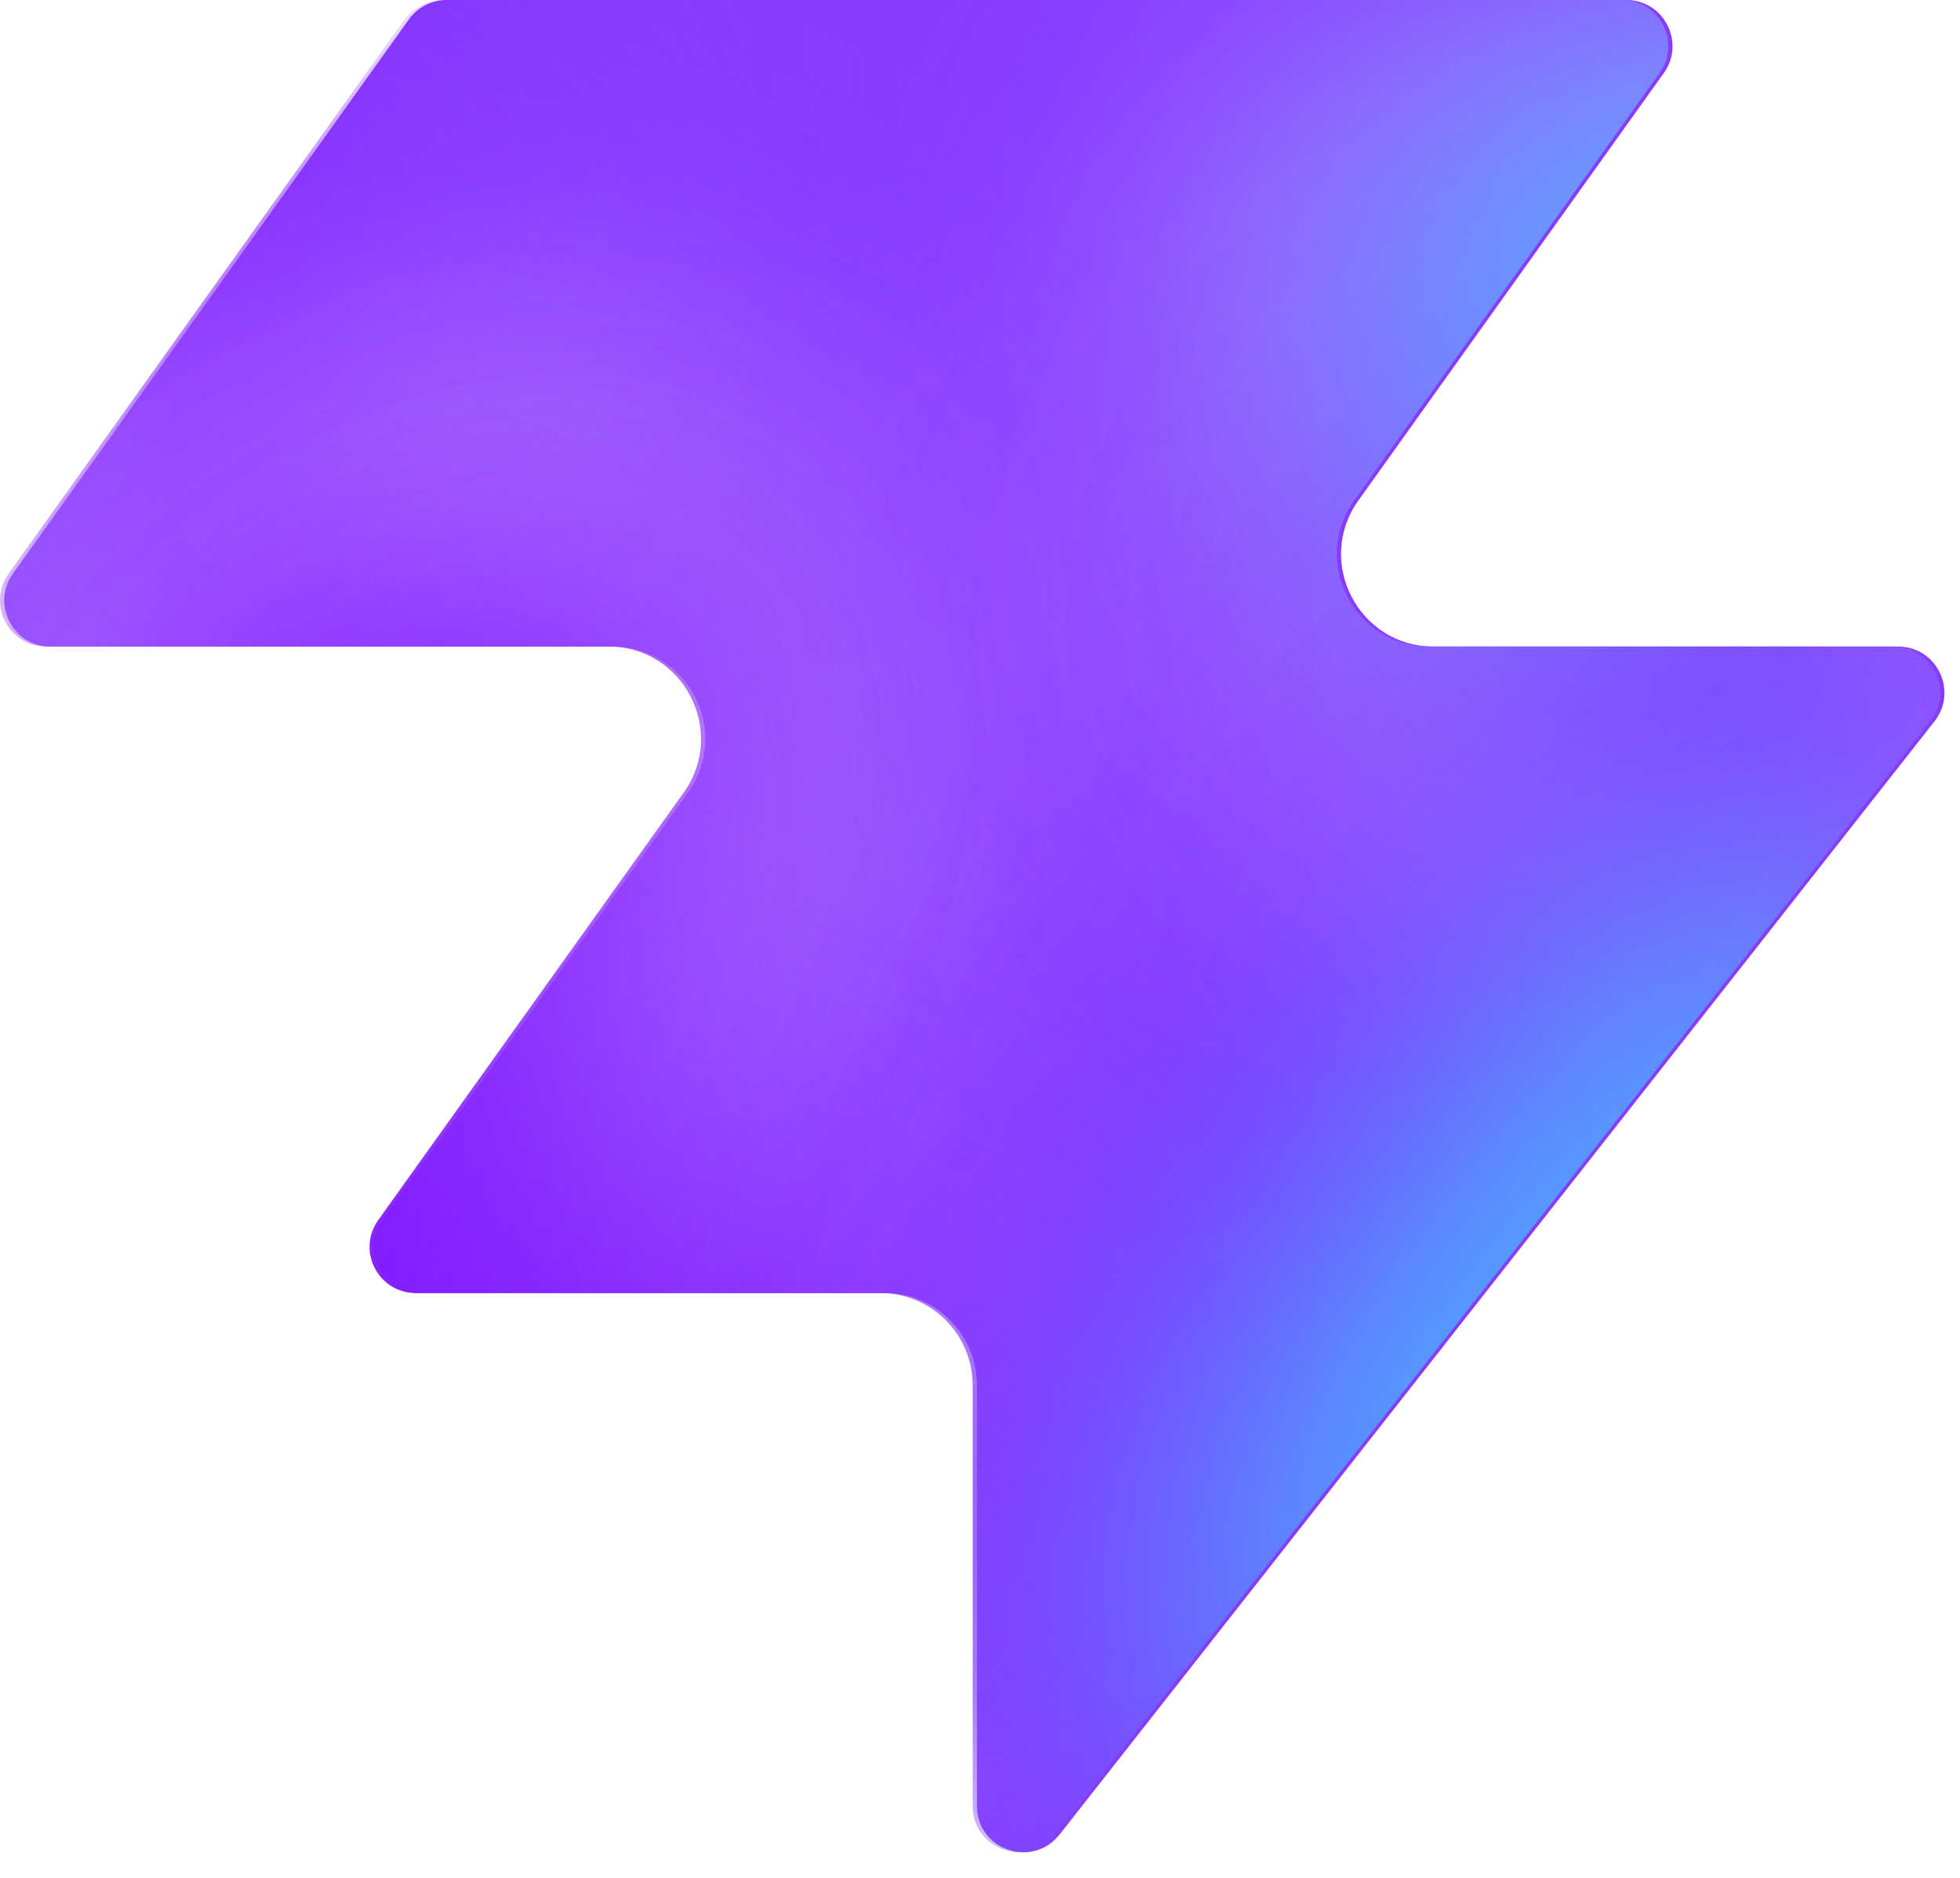
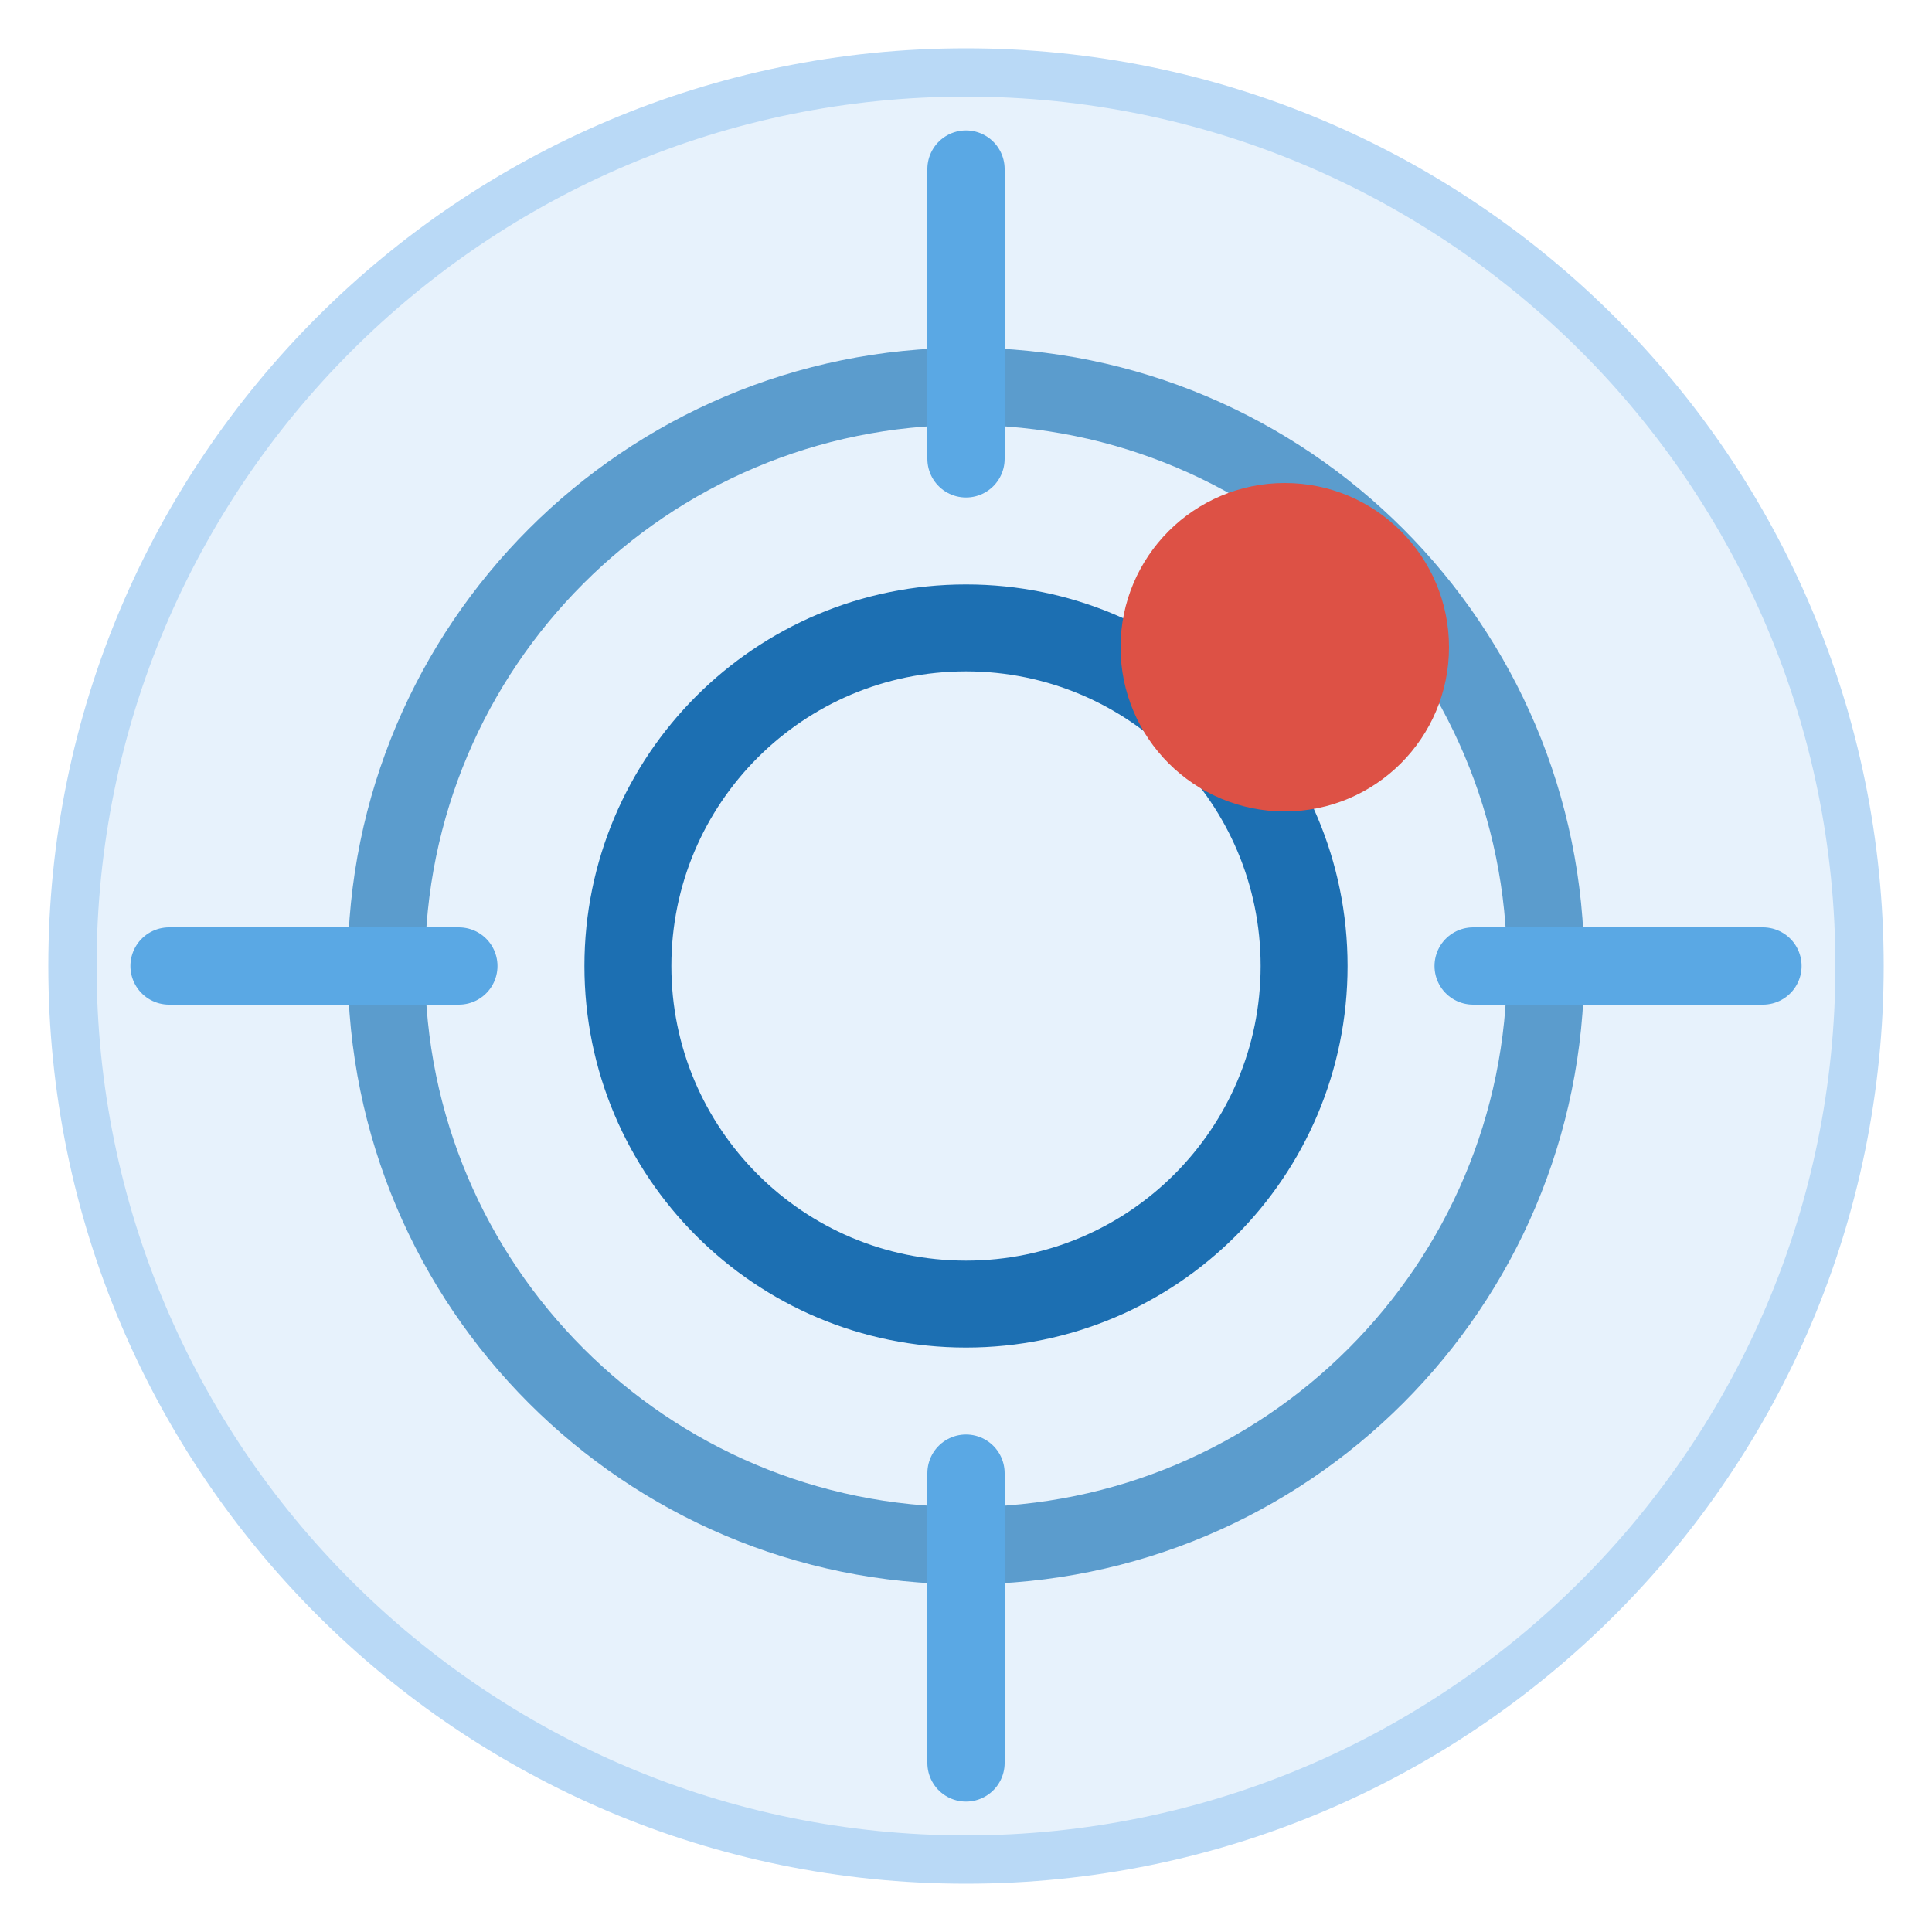
- <svg xmlns="http://www.w3.org/2000/svg" width="48" height="46" fill="none" viewBox="0 0 48 46">
-   <path fill="#863bff" d="M25.946 44.938c-.664.845-2.021.375-2.021-.698V33.937a2.26 2.26 0 0 0-2.262-2.262H10.287c-.92 0-1.456-1.04-.92-1.788l7.48-10.471c1.07-1.497 0-3.578-1.842-3.578H1.237c-.92 0-1.456-1.04-.92-1.788L10.013.474c.214-.297.556-.474.92-.474h28.894c.92 0 1.456 1.04.92 1.788l-7.48 10.471c-1.07 1.498 0 3.579 1.842 3.579h11.377c.943 0 1.473 1.088.89 1.83L25.947 44.94z" style="fill:#863bff;fill:color(display-p3 .525 .23 1);fill-opacity:1" />
-   <mask id="a" width="48" height="46" x="0" y="0" maskUnits="userSpaceOnUse" style="mask-type:alpha">
-     <path fill="#000" d="M25.842 44.938c-.664.844-2.021.375-2.021-.698V33.937a2.26 2.26 0 0 0-2.262-2.262H10.183c-.92 0-1.456-1.04-.92-1.788l7.48-10.471c1.07-1.498 0-3.579-1.842-3.579H1.133c-.92 0-1.456-1.04-.92-1.787L9.91.473c.214-.297.556-.474.92-.474h28.894c.92 0 1.456 1.04.92 1.788l-7.48 10.471c-1.07 1.498 0 3.578 1.842 3.578h11.377c.943 0 1.473 1.088.89 1.832L25.843 44.94z" style="fill:#000;fill-opacity:1" />
-   </mask>
-   <g mask="url(#a)">
-     <g filter="url(#b)">
-       <ellipse cx="5.508" cy="14.704" fill="#ede6ff" rx="5.508" ry="14.704" style="fill:#ede6ff;fill:color(display-p3 .927 .903 1);fill-opacity:1" transform="matrix(.00324 1 1 -.00324 -4.47 31.516)" />
-     </g>
-     <g filter="url(#c)">
-       <ellipse cx="10.399" cy="29.851" fill="#ede6ff" rx="10.399" ry="29.851" style="fill:#ede6ff;fill:color(display-p3 .927 .903 1);fill-opacity:1" transform="matrix(.00324 1 1 -.00324 -39.328 7.883)" />
-     </g>
-     <g filter="url(#d)">
-       <ellipse cx="5.508" cy="30.487" fill="#7e14ff" rx="5.508" ry="30.487" style="fill:#7e14ff;fill:color(display-p3 .492 .077 1);fill-opacity:1" transform="rotate(89.814 -25.913 -14.639)scale(1 -1)" />
-     </g>
-     <g filter="url(#e)">
-       <ellipse cx="5.508" cy="30.599" fill="#7e14ff" rx="5.508" ry="30.599" style="fill:#7e14ff;fill:color(display-p3 .492 .077 1);fill-opacity:1" transform="rotate(89.814 -32.644 -3.334)scale(1 -1)" />
-     </g>
-     <g filter="url(#f)">
-       <ellipse cx="5.508" cy="30.599" fill="#7e14ff" rx="5.508" ry="30.599" style="fill:#7e14ff;fill:color(display-p3 .492 .077 1);fill-opacity:1" transform="matrix(.00324 1 1 -.00324 -34.34 30.47)" />
-     </g>
-     <g filter="url(#g)">
-       <ellipse cx="14.072" cy="22.078" fill="#ede6ff" rx="14.072" ry="22.078" style="fill:#ede6ff;fill:color(display-p3 .927 .903 1);fill-opacity:1" transform="rotate(93.35 24.506 48.493)scale(-1 1)" />
-     </g>
-     <g filter="url(#h)">
-       <ellipse cx="3.47" cy="21.501" fill="#7e14ff" rx="3.47" ry="21.501" style="fill:#7e14ff;fill:color(display-p3 .492 .077 1);fill-opacity:1" transform="rotate(89.009 28.708 47.59)scale(-1 1)" />
-     </g>
-     <g filter="url(#i)">
-       <ellipse cx="3.47" cy="21.501" fill="#7e14ff" rx="3.47" ry="21.501" style="fill:#7e14ff;fill:color(display-p3 .492 .077 1);fill-opacity:1" transform="rotate(89.009 28.708 47.59)scale(-1 1)" />
-     </g>
-     <g filter="url(#j)">
-       <ellipse cx=".387" cy="8.972" fill="#7e14ff" rx="4.407" ry="29.108" style="fill:#7e14ff;fill:color(display-p3 .492 .077 1);fill-opacity:1" transform="rotate(39.51 .387 8.972)" />
-     </g>
-     <g filter="url(#k)">
-       <ellipse cx="47.523" cy="-6.092" fill="#7e14ff" rx="4.407" ry="29.108" style="fill:#7e14ff;fill:color(display-p3 .492 .077 1);fill-opacity:1" transform="rotate(37.892 47.523 -6.092)" />
-     </g>
-     <g filter="url(#l)">
-       <ellipse cx="41.412" cy="6.333" fill="#47bfff" rx="5.971" ry="9.665" style="fill:#47bfff;fill:color(display-p3 .28 .748 1);fill-opacity:1" transform="rotate(37.892 41.412 6.333)" />
-     </g>
-     <g filter="url(#m)">
-       <ellipse cx="-1.879" cy="38.332" fill="#7e14ff" rx="4.407" ry="29.108" style="fill:#7e14ff;fill:color(display-p3 .492 .077 1);fill-opacity:1" transform="rotate(37.892 -1.88 38.332)" />
-     </g>
-     <g filter="url(#n)">
-       <ellipse cx="-1.879" cy="38.332" fill="#7e14ff" rx="4.407" ry="29.108" style="fill:#7e14ff;fill:color(display-p3 .492 .077 1);fill-opacity:1" transform="rotate(37.892 -1.88 38.332)" />
-     </g>
-     <g filter="url(#o)">
-       <ellipse cx="35.651" cy="29.907" fill="#7e14ff" rx="4.407" ry="29.108" style="fill:#7e14ff;fill:color(display-p3 .492 .077 1);fill-opacity:1" transform="rotate(37.892 35.651 29.907)" />
-     </g>
-     <g filter="url(#p)">
-       <ellipse cx="38.418" cy="32.4" fill="#47bfff" rx="5.971" ry="15.297" style="fill:#47bfff;fill:color(display-p3 .28 .748 1);fill-opacity:1" transform="rotate(37.892 38.418 32.4)" />
-     </g>
-   </g>
-   <defs>
-     <filter id="b" width="60.045" height="41.654" x="-19.77" y="16.149" color-interpolation-filters="sRGB" filterUnits="userSpaceOnUse">
-       <feFlood flood-opacity="0" result="BackgroundImageFix" />
-       <feBlend in="SourceGraphic" in2="BackgroundImageFix" result="shape" />
-       <feGaussianBlur result="effect1_foregroundBlur_2002_17158" stdDeviation="7.659" />
-     </filter>
-     <filter id="c" width="90.34" height="51.437" x="-54.613" y="-7.533" color-interpolation-filters="sRGB" filterUnits="userSpaceOnUse">
-       <feFlood flood-opacity="0" result="BackgroundImageFix" />
-       <feBlend in="SourceGraphic" in2="BackgroundImageFix" result="shape" />
-       <feGaussianBlur result="effect1_foregroundBlur_2002_17158" stdDeviation="7.659" />
-     </filter>
-     <filter id="d" width="79.355" height="29.4" x="-49.64" y="2.03" color-interpolation-filters="sRGB" filterUnits="userSpaceOnUse">
-       <feFlood flood-opacity="0" result="BackgroundImageFix" />
-       <feBlend in="SourceGraphic" in2="BackgroundImageFix" result="shape" />
-       <feGaussianBlur result="effect1_foregroundBlur_2002_17158" stdDeviation="4.596" />
-     </filter>
-     <filter id="e" width="79.579" height="29.4" x="-45.045" y="20.029" color-interpolation-filters="sRGB" filterUnits="userSpaceOnUse">
-       <feFlood flood-opacity="0" result="BackgroundImageFix" />
-       <feBlend in="SourceGraphic" in2="BackgroundImageFix" result="shape" />
-       <feGaussianBlur result="effect1_foregroundBlur_2002_17158" stdDeviation="4.596" />
-     </filter>
-     <filter id="f" width="79.579" height="29.4" x="-43.513" y="21.178" color-interpolation-filters="sRGB" filterUnits="userSpaceOnUse">
-       <feFlood flood-opacity="0" result="BackgroundImageFix" />
-       <feBlend in="SourceGraphic" in2="BackgroundImageFix" result="shape" />
-       <feGaussianBlur result="effect1_foregroundBlur_2002_17158" stdDeviation="4.596" />
-     </filter>
-     <filter id="g" width="74.749" height="58.852" x="15.756" y="-17.901" color-interpolation-filters="sRGB" filterUnits="userSpaceOnUse">
-       <feFlood flood-opacity="0" result="BackgroundImageFix" />
-       <feBlend in="SourceGraphic" in2="BackgroundImageFix" result="shape" />
-       <feGaussianBlur result="effect1_foregroundBlur_2002_17158" stdDeviation="7.659" />
-     </filter>
-     <filter id="h" width="61.377" height="25.362" x="23.548" y="2.284" color-interpolation-filters="sRGB" filterUnits="userSpaceOnUse">
-       <feFlood flood-opacity="0" result="BackgroundImageFix" />
-       <feBlend in="SourceGraphic" in2="BackgroundImageFix" result="shape" />
-       <feGaussianBlur result="effect1_foregroundBlur_2002_17158" stdDeviation="4.596" />
-     </filter>
-     <filter id="i" width="61.377" height="25.362" x="23.548" y="2.284" color-interpolation-filters="sRGB" filterUnits="userSpaceOnUse">
-       <feFlood flood-opacity="0" result="BackgroundImageFix" />
-       <feBlend in="SourceGraphic" in2="BackgroundImageFix" result="shape" />
-       <feGaussianBlur result="effect1_foregroundBlur_2002_17158" stdDeviation="4.596" />
-     </filter>
-     <filter id="j" width="56.045" height="63.649" x="-27.636" y="-22.853" color-interpolation-filters="sRGB" filterUnits="userSpaceOnUse">
-       <feFlood flood-opacity="0" result="BackgroundImageFix" />
-       <feBlend in="SourceGraphic" in2="BackgroundImageFix" result="shape" />
-       <feGaussianBlur result="effect1_foregroundBlur_2002_17158" stdDeviation="4.596" />
-     </filter>
-     <filter id="k" width="54.814" height="64.646" x="20.116" y="-38.415" color-interpolation-filters="sRGB" filterUnits="userSpaceOnUse">
-       <feFlood flood-opacity="0" result="BackgroundImageFix" />
-       <feBlend in="SourceGraphic" in2="BackgroundImageFix" result="shape" />
-       <feGaussianBlur result="effect1_foregroundBlur_2002_17158" stdDeviation="4.596" />
-     </filter>
-     <filter id="l" width="33.541" height="35.313" x="24.641" y="-11.323" color-interpolation-filters="sRGB" filterUnits="userSpaceOnUse">
-       <feFlood flood-opacity="0" result="BackgroundImageFix" />
-       <feBlend in="SourceGraphic" in2="BackgroundImageFix" result="shape" />
-       <feGaussianBlur result="effect1_foregroundBlur_2002_17158" stdDeviation="4.596" />
-     </filter>
-     <filter id="m" width="54.814" height="64.646" x="-29.286" y="6.009" color-interpolation-filters="sRGB" filterUnits="userSpaceOnUse">
-       <feFlood flood-opacity="0" result="BackgroundImageFix" />
-       <feBlend in="SourceGraphic" in2="BackgroundImageFix" result="shape" />
-       <feGaussianBlur result="effect1_foregroundBlur_2002_17158" stdDeviation="4.596" />
-     </filter>
-     <filter id="n" width="54.814" height="64.646" x="-29.286" y="6.009" color-interpolation-filters="sRGB" filterUnits="userSpaceOnUse">
-       <feFlood flood-opacity="0" result="BackgroundImageFix" />
-       <feBlend in="SourceGraphic" in2="BackgroundImageFix" result="shape" />
-       <feGaussianBlur result="effect1_foregroundBlur_2002_17158" stdDeviation="4.596" />
-     </filter>
-     <filter id="o" width="54.814" height="64.646" x="8.244" y="-2.416" color-interpolation-filters="sRGB" filterUnits="userSpaceOnUse">
-       <feFlood flood-opacity="0" result="BackgroundImageFix" />
-       <feBlend in="SourceGraphic" in2="BackgroundImageFix" result="shape" />
-       <feGaussianBlur result="effect1_foregroundBlur_2002_17158" stdDeviation="4.596" />
-     </filter>
-     <filter id="p" width="39.409" height="43.623" x="18.713" y="10.588" color-interpolation-filters="sRGB" filterUnits="userSpaceOnUse">
-       <feFlood flood-opacity="0" result="BackgroundImageFix" />
-       <feBlend in="SourceGraphic" in2="BackgroundImageFix" result="shape" />
-       <feGaussianBlur result="effect1_foregroundBlur_2002_17158" stdDeviation="4.596" />
-     </filter>
-   </defs>
+ <svg xmlns="http://www.w3.org/2000/svg" viewBox="0 0 40 40" width="40" height="40" fill="none">
+   <circle cx="20" cy="20" r="18.5" fill="#e7f2fc" stroke="#b9d9f6" />
+   <circle cx="20" cy="20" r="12" stroke="#2c7fbe" stroke-width="1.6" opacity="0.75" />
+   <circle cx="20" cy="20" r="7" stroke="#1c6fb2" stroke-width="1.8" />
+   <path d="M20 3.5v6M20 30.5v6M3.5 20h6M30.5 20h6" stroke="#5aa8e4" stroke-width="1.6" stroke-linecap="round" />
+   <circle cx="26.6" cy="13.4" r="3.4" fill="#dd5145" />
</svg>
